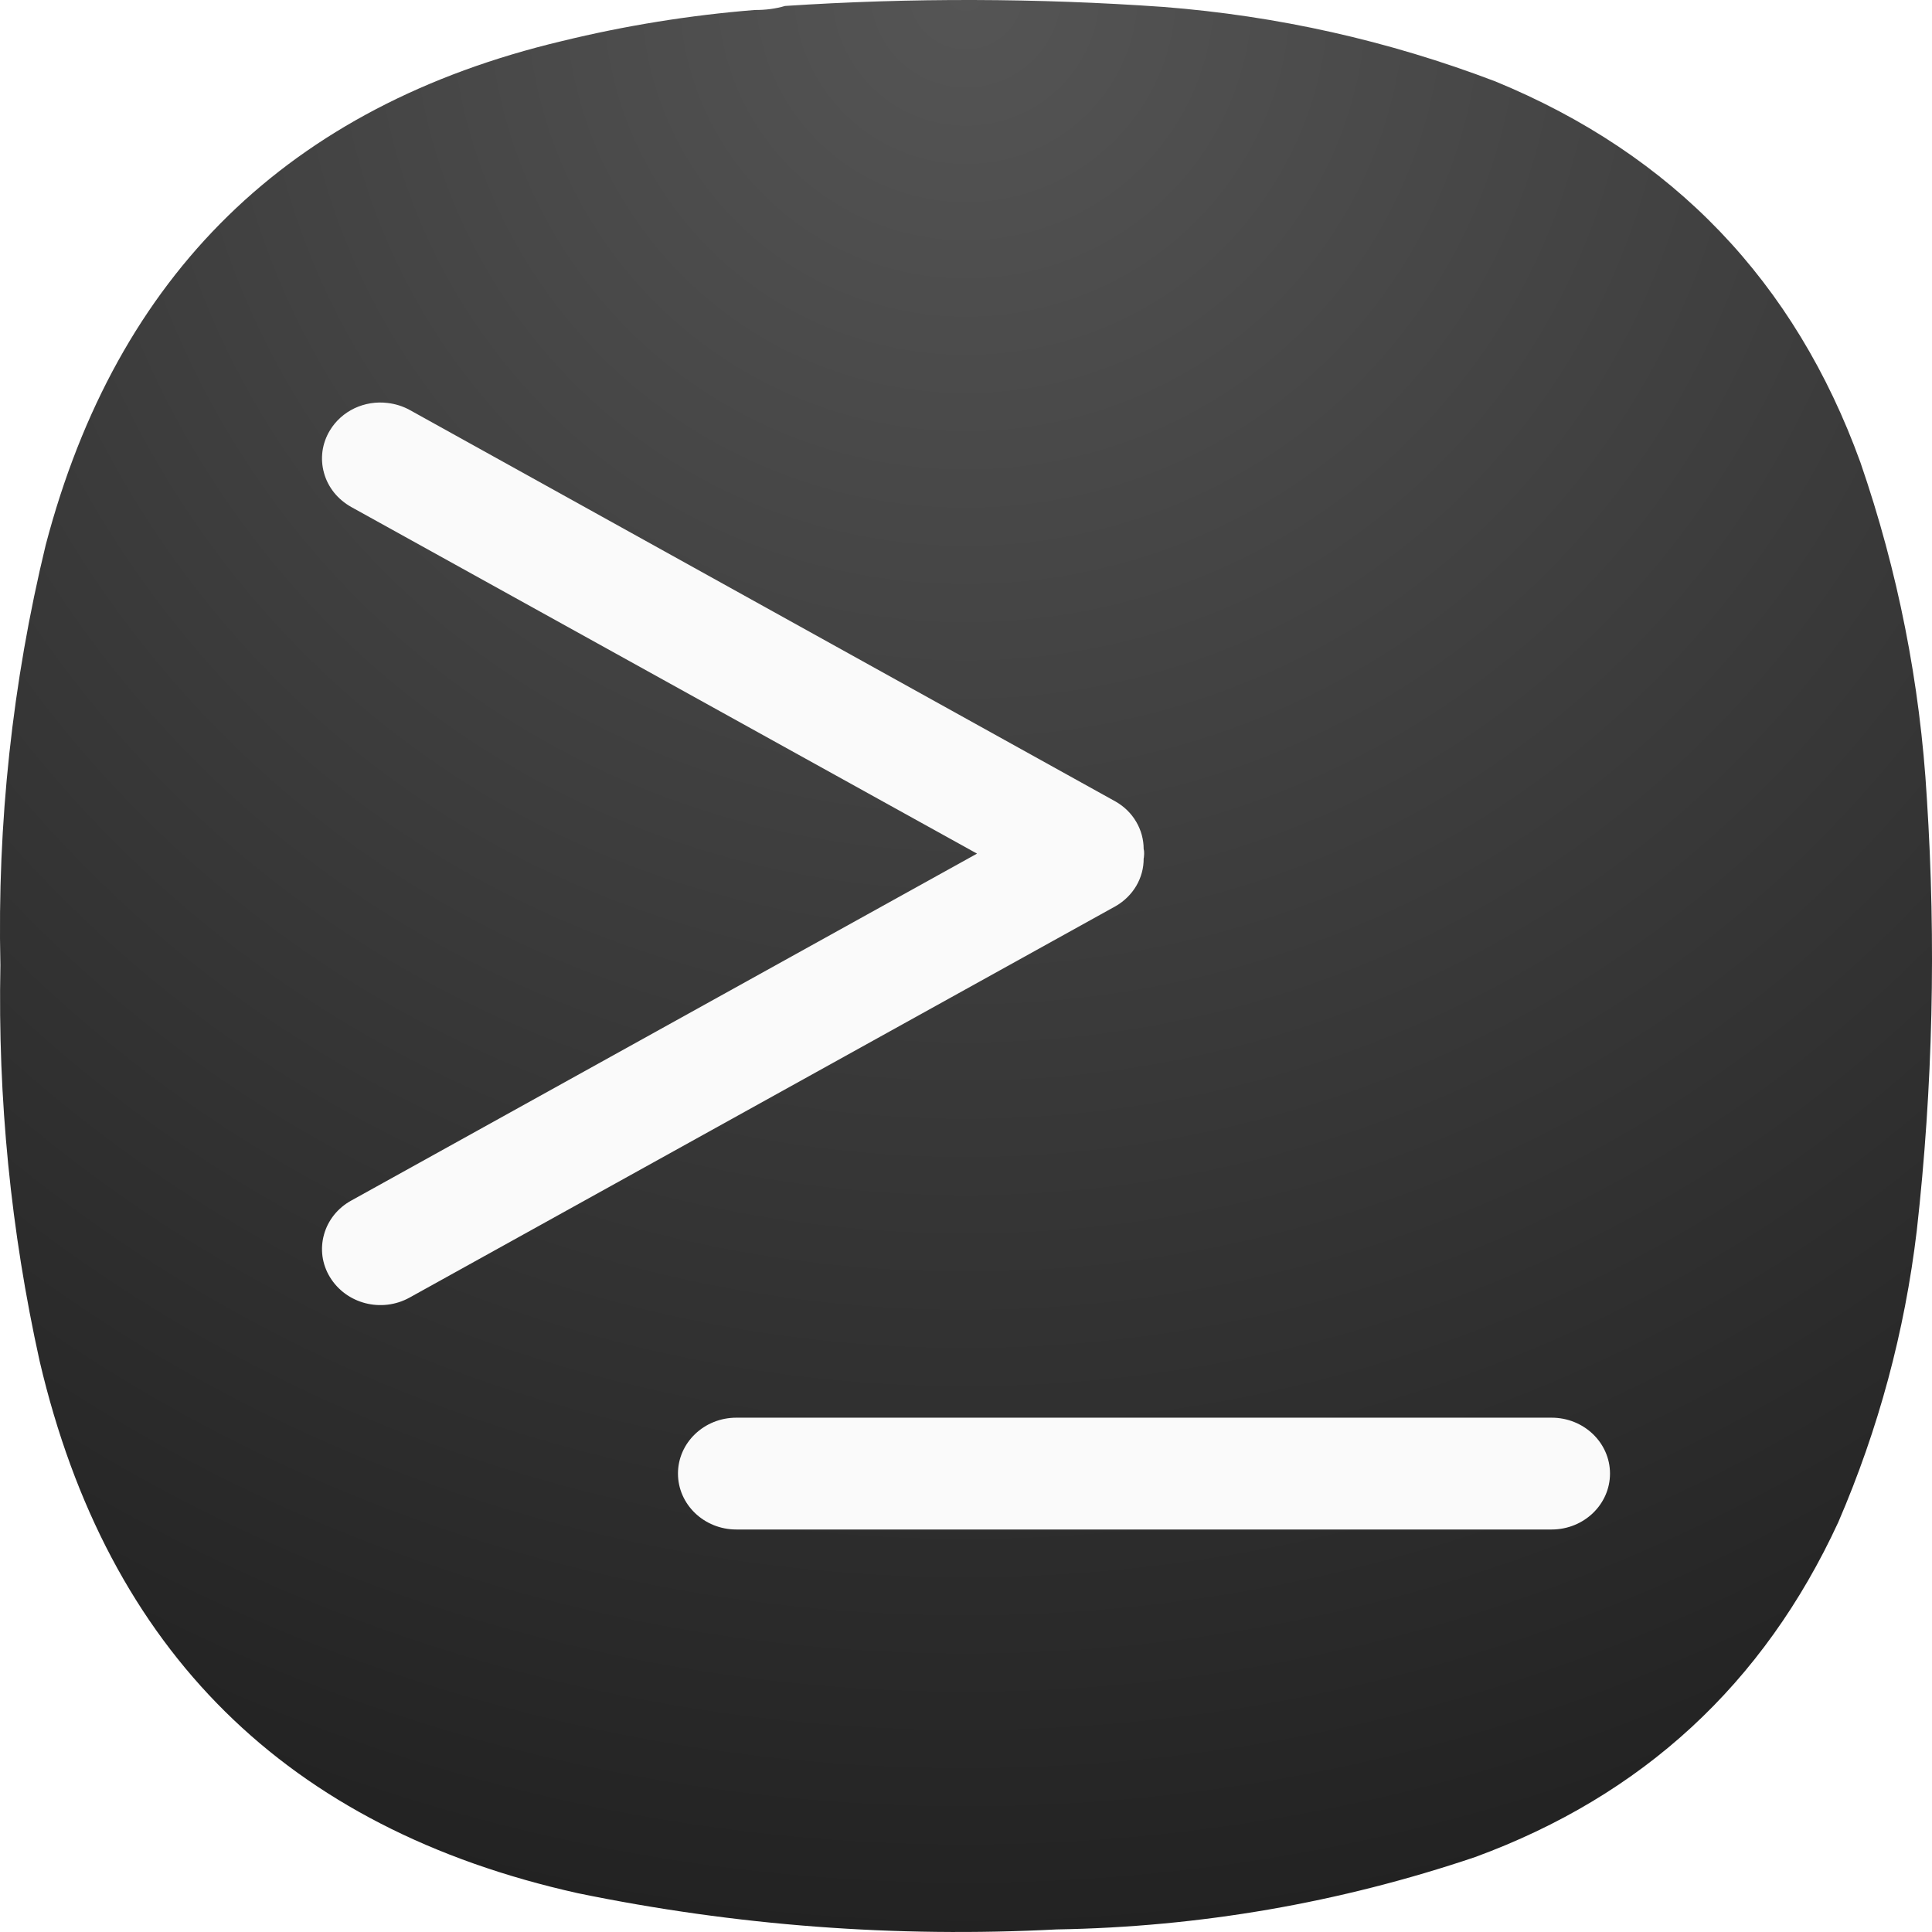
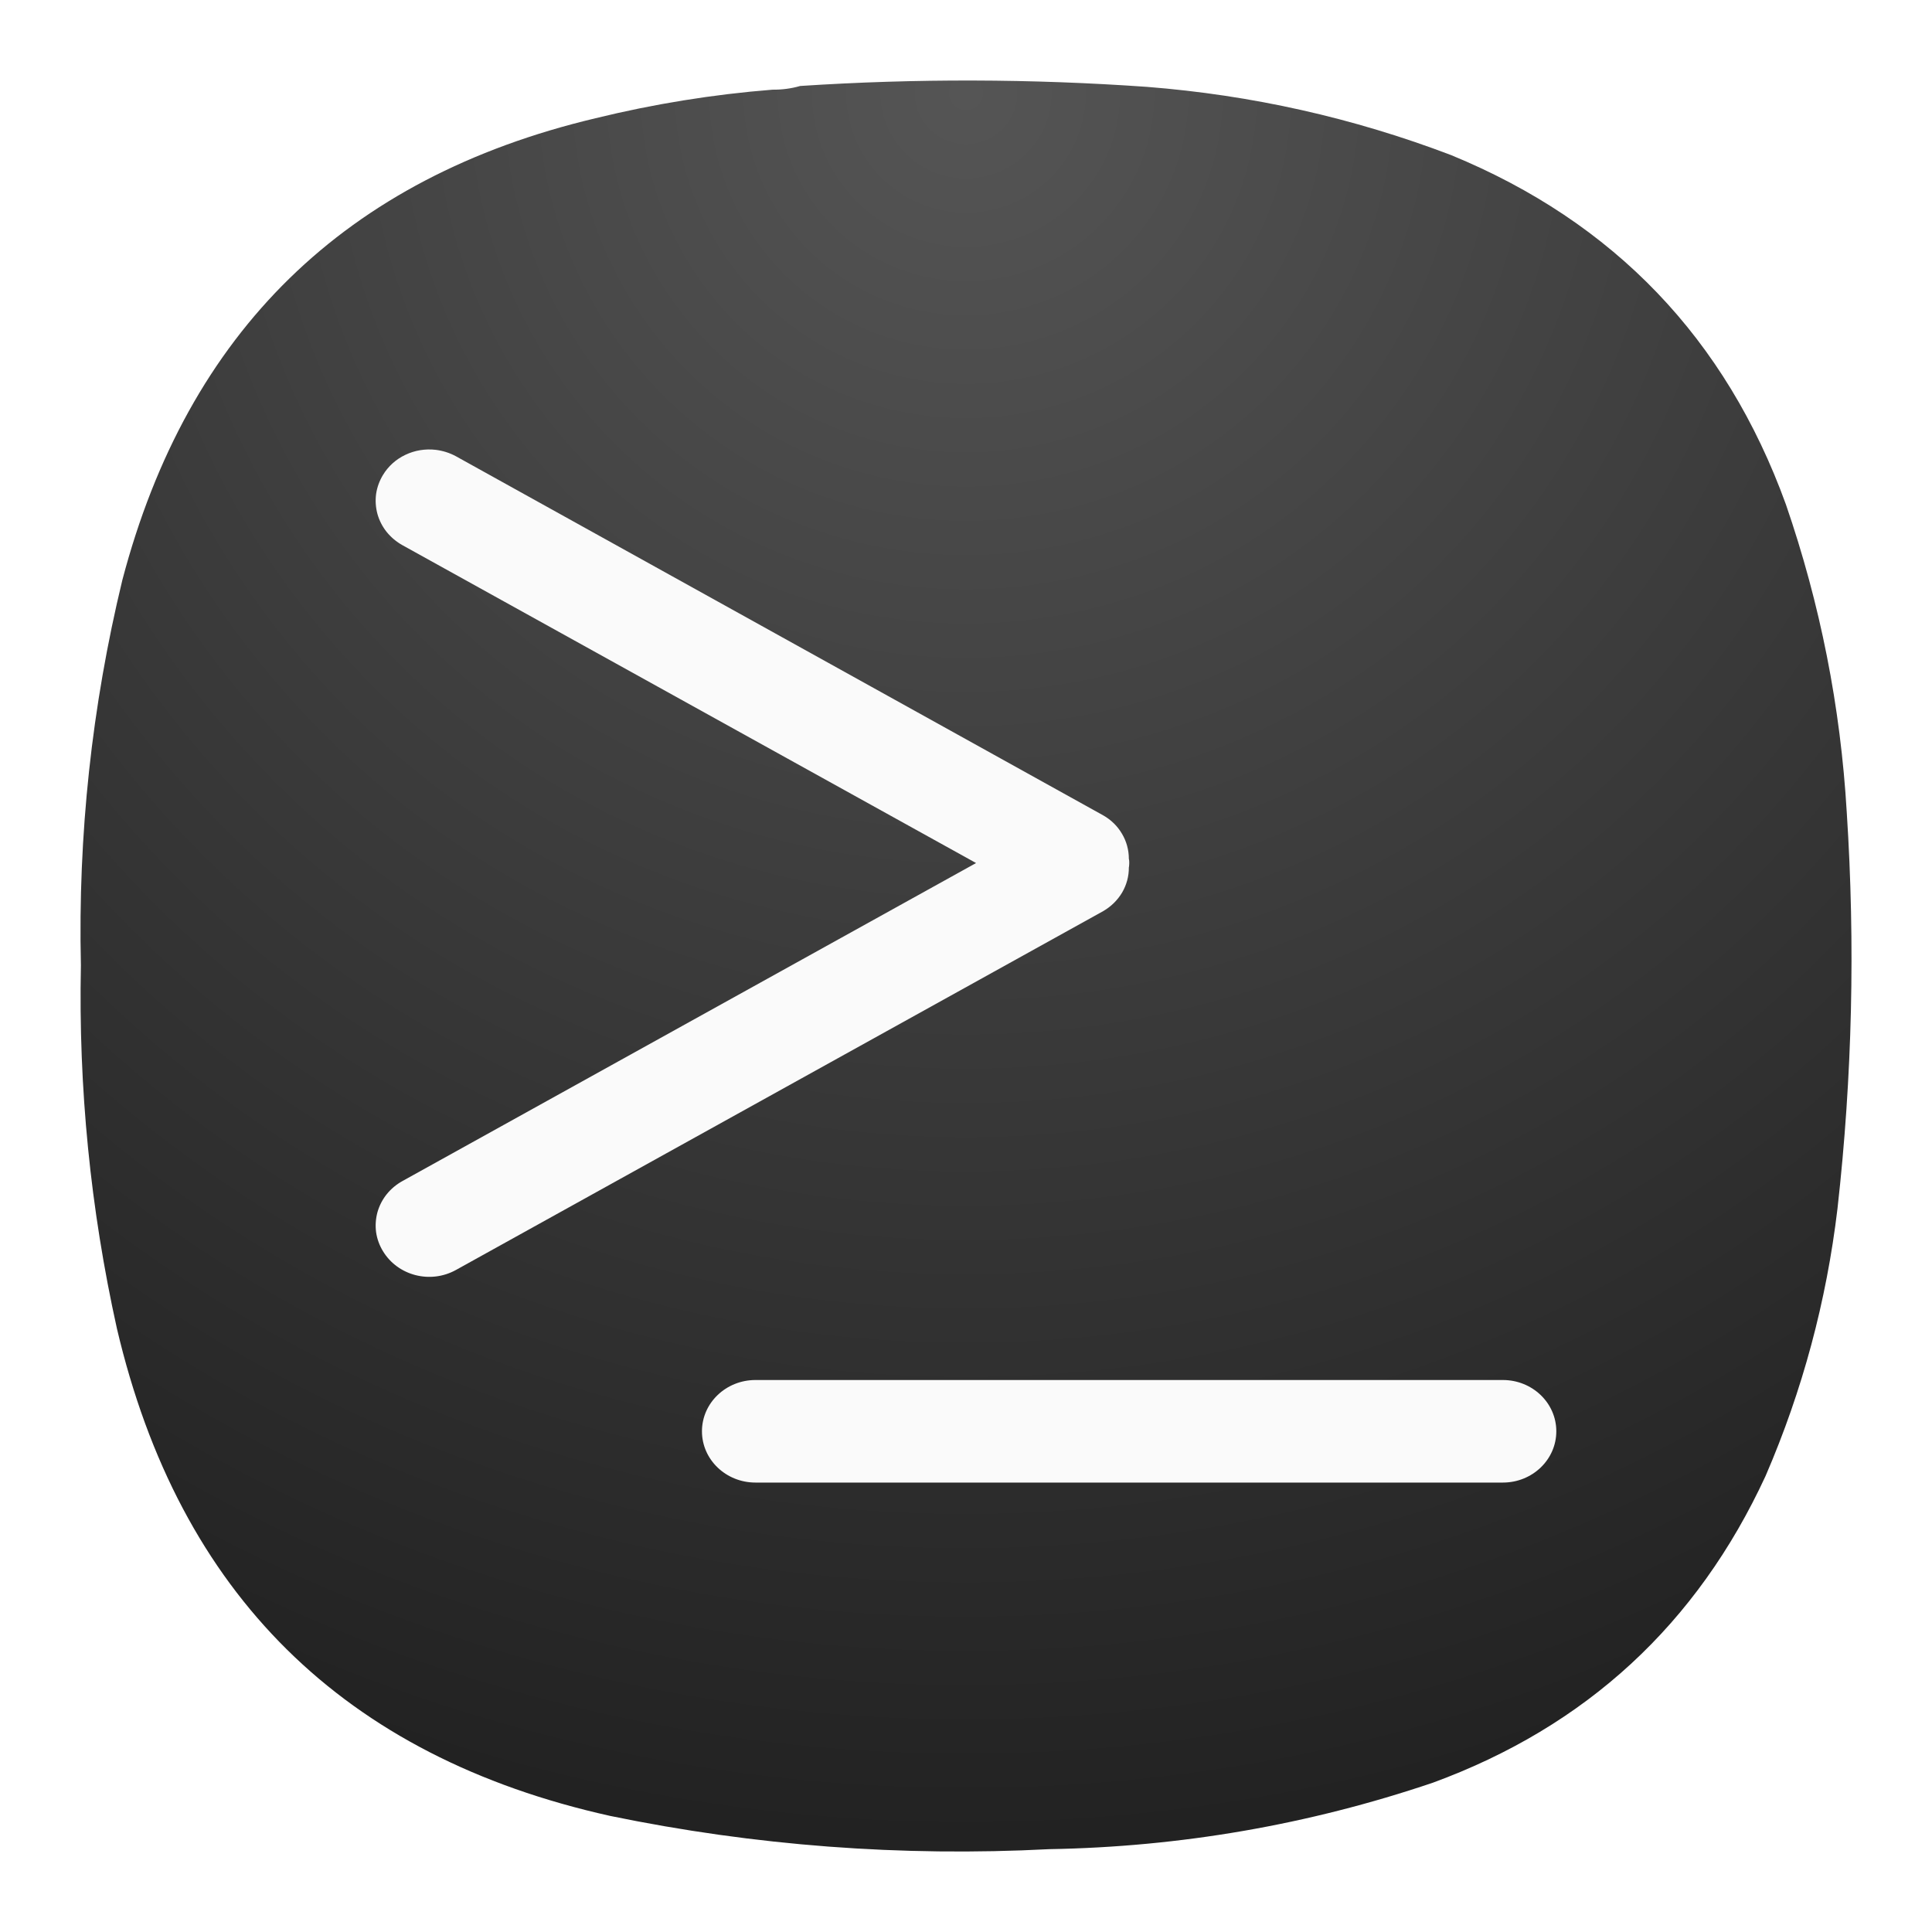
<svg xmlns="http://www.w3.org/2000/svg" width="24" height="24" viewBox="0 0 24 24" fill="none">
-   <path fill-rule="evenodd" clip-rule="evenodd" d="M9.377 0.124C9.508 0.125 9.633 0.109 9.752 0.074C11.319 -0.029 12.885 -0.024 14.451 0.086C15.871 0.197 17.246 0.505 18.575 1.011C20.785 1.92 22.297 3.498 23.111 5.745C23.577 7.097 23.852 8.488 23.936 9.916C24.052 11.711 24.011 13.501 23.811 15.287C23.661 16.543 23.336 17.75 22.836 18.909C21.908 20.919 20.404 22.306 18.325 23.069C16.64 23.638 14.907 23.938 13.126 23.968C11.124 24.072 9.141 23.922 7.178 23.518C3.566 22.714 1.337 20.511 0.493 16.911C0.134 15.29 -0.028 13.65 0.005 11.99C-0.035 10.224 0.153 8.484 0.568 6.769C1.453 3.403 3.59 1.317 6.978 0.511C7.768 0.318 8.568 0.189 9.377 0.124Z" fill="url(#paint0_radial_3_321)" />
-   <path d="M19.275 17.611H9.147C8.747 17.611 8.422 17.922 8.422 18.305C8.422 18.689 8.747 19 9.147 19H19.275C19.675 19 20 18.689 20 18.305C20 17.922 19.675 17.611 19.275 17.611Z" fill="#FAFAFA" />
-   <path d="M4.815 5.006C4.674 4.988 4.53 5.012 4.403 5.072C4.275 5.133 4.169 5.229 4.098 5.347C4.05 5.426 4.019 5.513 4.006 5.604C3.994 5.695 4 5.787 4.025 5.875C4.049 5.964 4.092 6.046 4.15 6.119C4.208 6.191 4.281 6.252 4.363 6.298L12.137 10.604L4.363 14.914C4.281 14.959 4.208 15.02 4.15 15.092C4.092 15.165 4.049 15.248 4.025 15.336C4 15.424 3.994 15.517 4.006 15.607C4.019 15.698 4.05 15.785 4.098 15.864C4.301 16.198 4.741 16.311 5.088 16.119L13.86 11.256C13.966 11.195 14.054 11.108 14.115 11.005C14.176 10.901 14.208 10.784 14.207 10.665C14.213 10.644 14.21 10.625 14.213 10.607C14.213 10.586 14.213 10.568 14.207 10.547C14.207 10.428 14.175 10.311 14.114 10.208C14.054 10.105 13.966 10.019 13.86 9.958L5.088 5.092C5.004 5.046 4.911 5.017 4.815 5.006Z" fill="#FAFAFA" />
+   <path fill-rule="evenodd" clip-rule="evenodd" d="M9.596 1.114C9.716 1.115 9.83 1.1 9.94 1.068C11.376 0.974 12.811 0.978 14.247 1.079C15.548 1.181 16.808 1.463 18.027 1.927C20.052 2.76 21.439 4.207 22.185 6.266C22.612 7.505 22.864 8.78 22.941 10.09C23.048 11.735 23.01 13.376 22.826 15.013C22.689 16.164 22.392 17.271 21.933 18.334C21.082 20.176 19.704 21.447 17.798 22.146C16.253 22.668 14.665 22.943 13.033 22.971C11.197 23.066 9.379 22.929 7.58 22.558C4.268 21.821 2.226 19.802 1.452 16.502C1.123 15.016 0.974 13.512 1.005 11.991C0.968 10.372 1.14 8.777 1.52 7.205C2.332 4.119 4.29 2.207 7.397 1.469C8.12 1.292 8.854 1.173 9.596 1.114Z" fill="url(#paint0_radial_3_321)" />
+   <path d="M18.669 17.143H9.385C9.018 17.143 8.72 17.428 8.72 17.78C8.72 18.132 9.018 18.417 9.385 18.417H18.669C19.036 18.417 19.333 18.132 19.333 17.78C19.333 17.428 19.036 17.143 18.669 17.143Z" fill="#FAFAFA" />
+   <path d="M5.413 5.588C5.284 5.573 5.153 5.594 5.036 5.65C4.919 5.705 4.822 5.793 4.757 5.901C4.713 5.974 4.684 6.054 4.672 6.137C4.661 6.22 4.667 6.305 4.689 6.386C4.712 6.467 4.751 6.543 4.804 6.609C4.858 6.675 4.924 6.731 5 6.773L12.125 10.721L5 14.671C4.924 14.713 4.858 14.768 4.804 14.835C4.751 14.901 4.712 14.977 4.689 15.058C4.667 15.139 4.661 15.224 4.672 15.307C4.684 15.39 4.713 15.47 4.757 15.542C4.942 15.848 5.346 15.952 5.664 15.776L13.705 11.318C13.802 11.262 13.883 11.182 13.939 11.088C13.995 10.992 14.024 10.885 14.023 10.776C14.028 10.757 14.026 10.74 14.028 10.723C14.028 10.704 14.028 10.687 14.023 10.668C14.023 10.559 13.994 10.452 13.938 10.358C13.883 10.263 13.802 10.184 13.705 10.129L5.664 5.668C5.587 5.626 5.502 5.599 5.413 5.588Z" fill="#FAFAFA" />
  <defs>
-     <radialGradient id="paint0_radial_3_321" cx="0" cy="0" r="1" gradientUnits="userSpaceOnUse" gradientTransform="translate(12) rotate(90) scale(24)">
+     <radialGradient id="paint0_radial_3_321" cx="0" cy="0" r="1" gradientUnits="userSpaceOnUse" gradientTransform="translate(12 1) rotate(90) scale(22)">
      <stop stop-color="#555555" />
      <stop offset="1" stop-color="#222222" />
    </radialGradient>
  </defs>
</svg>
